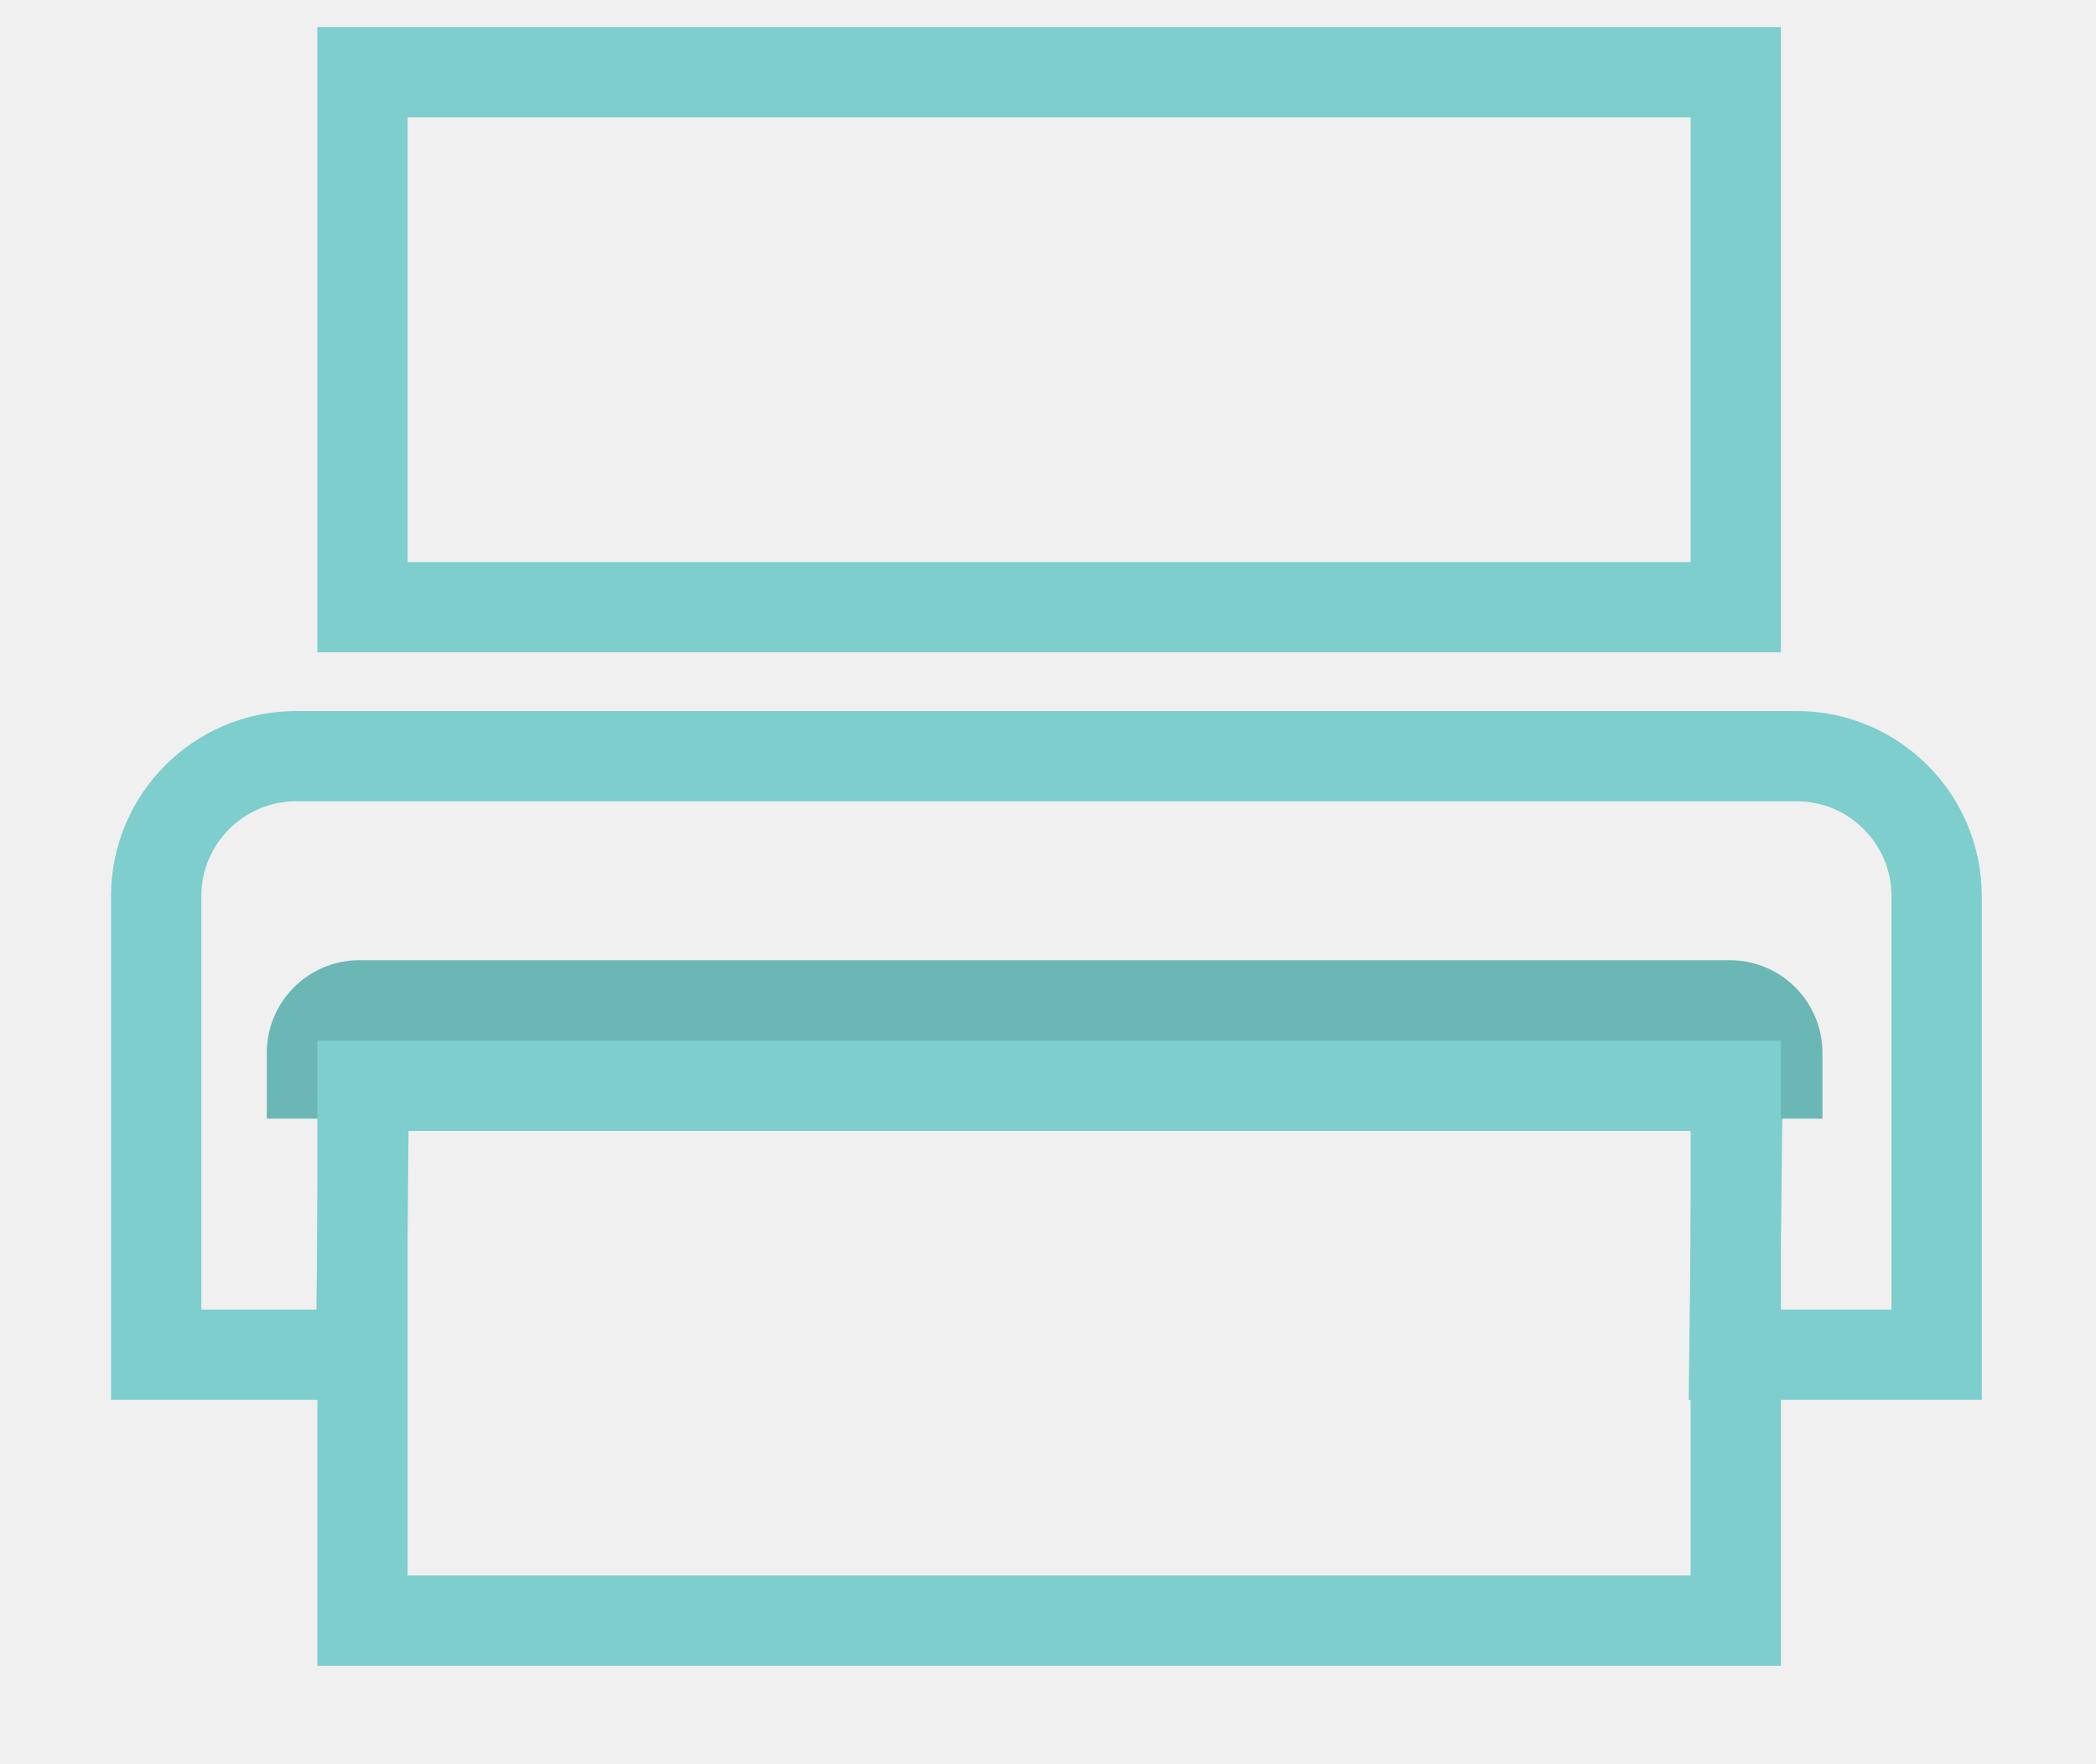
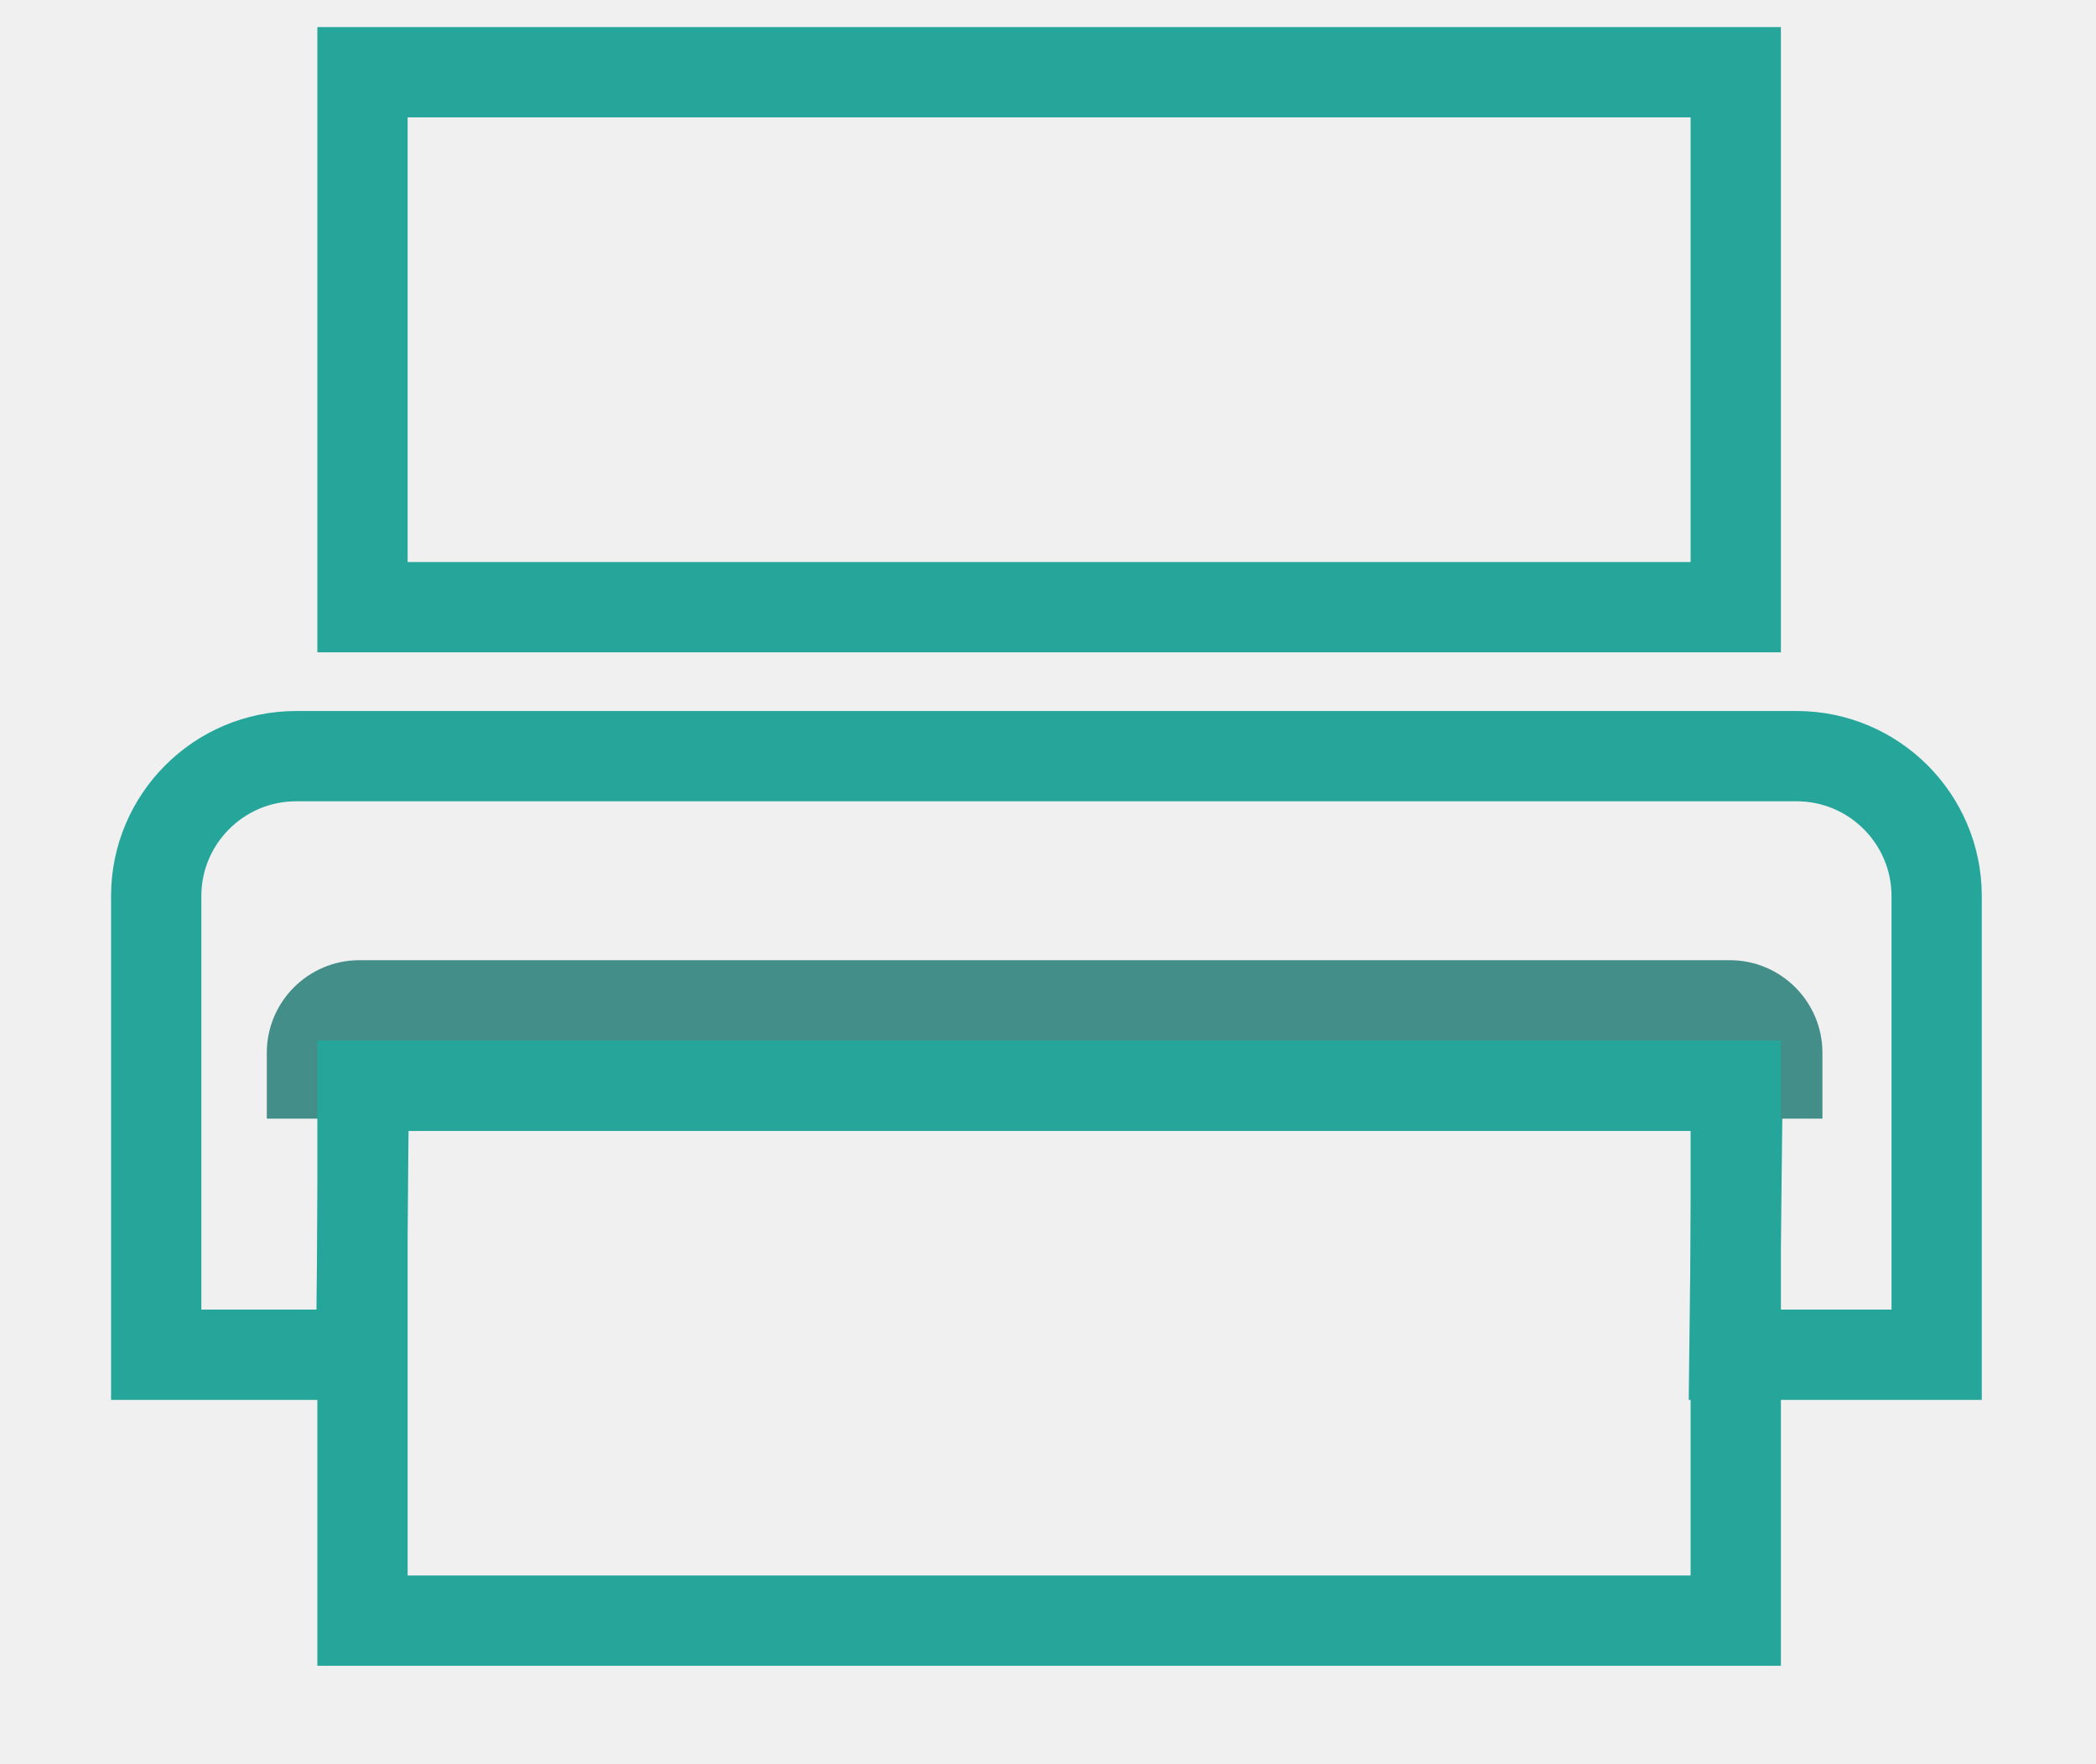
<svg xmlns="http://www.w3.org/2000/svg" version="1.1" id="Layer_1" x="0px" y="0px" viewBox="0 0 464.3 390.6" style="enable-background:new 0 0 464.3 390.6;" xml:space="preserve">
  <style type="text/css">
	.st0{display:none;fill:#FFFFFF;}
	.st1{display:none;}
	.st2{display:inline;opacity:0.5;fill:#09BAB5;stroke:#000000;stroke-width:0.25;stroke-miterlimit:10;enable-background:new    ;}
	.st3{display:inline;fill:url(#SVGID_1_);}
- 	.st4{display:inline;fill:#7ECECE;}
- 	.st5{display:inline;fill:none;stroke:#7ECECE;stroke-width:28;stroke-miterlimit:10;}
- 	.st6{display:inline;fill:none;stroke:#7ECECE;stroke-width:30;stroke-miterlimit:10;}
- 	.st7{display:inline;fill:#7ECECE;stroke:#FFFFFF;stroke-width:8;stroke-miterlimit:10;}
+ 	.st4{display:inline;fill:#26A69A;}
+ 	.st5{display:inline;fill:none;stroke:#26A69A;stroke-width:28;stroke-miterlimit:10;}
+ 	.st6{display:inline;fill:none;stroke:#26A69A;stroke-width:30;stroke-miterlimit:10;}
+ 	.st7{display:inline;fill:#26A69A;stroke:#FFFFFF;stroke-width:10;stroke-miterlimit:10;}
	.st8{display:inline;fill:#FFFFFF;}
- 	.st9{fill:none;stroke:#7ECECE;stroke-width:20;stroke-miterlimit:10;}
- 	.st10{fill:#6AB7B5;}
+ 	.st9{fill:none;stroke:#26A69A;stroke-width:20;stroke-miterlimit:10;}
+ 	.st10{fill:#448E8A;}
+ 	.st11{display:inline;fill:none;stroke:#D6E8E6;stroke-width:12;stroke-miterlimit:10;}
+ 	.st12{display:inline;fill:none;stroke:#26A69A;stroke-width:20;stroke-miterlimit:10;}
+ 	.st13{display:inline;fill:#26A69A;stroke:#FFFFFF;stroke-miterlimit:10;}
+ 	.st14{display:inline;fill:#D6E8E6;}
+ 	.st15{display:inline;fill:none;stroke:#7ECECE;stroke-width:20;stroke-miterlimit:10;}
+ 	.st16{display:inline;fill:#7ECECE;}
+ 	.st17{display:inline;}
+ 	.st18{fill:#7ECECE;}
+ 	.st19{display:none;fill:none;stroke:#7ECECE;stroke-miterlimit:10;}
</style>
  <rect x="-3.4" y="-5.6" class="st0" width="475" height="406" />
  <g class="st1">
    <rect x="260.2" y="185.3" class="st2" width="65.6" height="164.3" />
    <rect x="163.3" y="131.4" class="st2" width="70" height="218.2" />
    <rect x="67.9" y="68.6" class="st2" width="73" height="281" />
    <rect x="346.5" y="240.5" class="st2" width="62.6" height="109.1" />
  </g>
-   <g id="Layer_2">
+   <g id="Layer_2" class="st1">
</g>
  <g class="st1">
-     <linearGradient id="SVGID_1_" gradientUnits="userSpaceOnUse" x1="72.881" y1="206.904" x2="423.006" y2="206.904">
+     <linearGradient id="SVGID_1_" gradientUnits="userSpaceOnUse" x1="72.875" y1="184.094" x2="423" y2="184.094" gradientTransform="matrix(1 0 0 -1 0 391)">
      <stop offset="0" style="stop-color:#C6E0DC" />
      <stop offset="1" style="stop-color:#FFFFFF" />
    </linearGradient>
    <path class="st3" d="M74.7,304H423c0,0-3.7-38.4-41.5-40c-38.7-1.7-67-72.3-97.7-75.9s-49.8,54.2-73.7,53.2   c-31-1.4-51-126.1-76.1-130.7s-41.3,10.1-51.7,66.2C67.3,257.7,74.7,304,74.7,304z" />
  </g>
  <g class="st1">
-     <path class="st4" d="M44.8,354h-30V72.6c0-3.6,2.9-6.6,6.6-6.6h16.9c3.6,0,6.6,2.9,6.6,6.6V354z" />
-     <path class="st4" d="M14.8,354v-30h428.1c3.6,0,6.6,2.9,6.6,6.6v16.9c0,3.6-2.9,6.6-6.6,6.6H14.8z" />
+     <path class="st4" d="M44.8,354h-30V72.6c0-3.6,2.9-6.6,6.6-6.6h16.9c3.6,0,6.6,2.9,6.6,6.6L44.8,354L44.8,354z" />
+     <path class="st4" d="M14.8,354v-30h428.1c3.6,0,6.6,2.9,6.6,6.6v16.9c0,3.6-2.9,6.6-6.6,6.6H14.8V354z" />
    <path class="st5" d="M422.7,304c-3.9-38.7-43.4-31.1-59.9-38.7c-24.7-11.3-51.4-72.3-89.3-70c-34.9,2.1-29.6,42.1-62.7,42.7   c-38,0.7-34.7-123.3-82-123.3c-62,0-54.1,189.4-54.1,189.4" />
  </g>
  <g class="st1">
    <path class="st4" d="M394.2,333.4l-8.4,10.1c-5,6.1-14,6.9-20.1,1.9L241.4,242.2l-1.7-1.4l26.6-32.1l1.7,1.4l124.4,103.1   C398.4,318.3,399.2,327.3,394.2,333.4z" />
    <circle class="st6" cx="182.3" cy="157.8" r="111.9" />
-     <path class="st4" d="M247.2,200.5c-14,21.4-38.1,35.5-65.6,35.5c-43.3,0-78.3-35.1-78.3-78.3c0-5.8,0.6-11.4,1.8-16.9   c8.6,42.6,46.2,74.7,91.3,74.7C215.2,215.5,232.6,210,247.2,200.5z" />
+     <path class="st4" d="M261,195.6C245.1,220,217.7,236,186.4,236c-49.3,0-89.1-39.9-89.1-89.1c0-6.6,0.7-13,2-19.2   c9.8,48.5,52.6,85,103.9,85C224.6,212.7,244.4,206.4,261,195.6z" />
  </g>
  <g class="st1">
    <path class="st4" d="M315.1,324.4H103.8c-5.4,0-9.8-4.4-9.8-9.8v-76.3c0-35.6,29.1-64.6,64.6-64.6h101.6   c35.6,0,64.6,29.1,64.6,64.6v76.3C324.9,320,320.5,324.4,315.1,324.4z" />
    <circle class="st4" cx="209.5" cy="85.8" r="81.4" />
    <circle class="st7" cx="318.9" cy="276.9" r="109.1" />
    <path class="st8" d="M226.1,282.8V271c0-9.3,7.6-17,17-17h153.6c9.3,0,17,7.6,17,17v11.8c0,9.3-7.6,17-17,17H243.1   C233.7,299.8,226.1,292.1,226.1,282.8z" />
    <path class="st8" d="M326.3,366.1H315c-9,0-16.3-7.3-16.3-16.3V202.5c0-9,7.3-16.3,16.3-16.3h11.3c9,0,16.3,7.3,16.3,16.3v147.3   C342.6,358.8,335.2,366.1,326.3,366.1z" />
  </g>
-   <path class="st9" d="M429,198.5v101.6h-44.8l0.7-59.6H80.6L80,300.1H34.6V198.5c0-17.1,13.9-31,31-31H398  C415.1,167.5,429,181.4,429,198.5z" />
-   <path class="st10" d="M403.7,247.8H59.1v-14.6c0-11.3,9.2-20.5,20.5-20.5h303.6c11.3,0,20.5,9.2,20.5,20.5V247.8z" />
-   <rect x="80.3" y="16" class="st9" width="304.2" height="118.5" />
-   <rect x="80.3" y="240.5" class="st9" width="304.2" height="118.5" />
+   <g>
+     <path class="st9" d="M429,198.5v101.6h-44.8l0.7-59.6H80.6L80,300.1H34.6V198.5c0-17.1,13.9-31,31-31H398   C415.1,167.5,429,181.4,429,198.5z" />
+     <path class="st10" d="M403.7,247.8H59.1v-14.6c0-11.3,9.2-20.5,20.5-20.5h303.6c11.3,0,20.5,9.2,20.5,20.5V247.8z" />
+     <rect x="80.3" y="16" class="st9" width="304.2" height="118.5" />
+     <rect x="80.3" y="240.5" class="st9" width="304.2" height="118.5" />
+   </g>
+   <g class="st1">
+     <path class="st4" d="M246.2,315l25.8,14.7c1.8,1,1.6,3.9-0.3,4.9l-29,16.4l-0.6-33.3C242.1,315.5,244.4,314,246.2,315z" />
+     <circle class="st11" cx="216.2" cy="193.8" r="114" />
+     <circle class="st11" cx="214.8" cy="195.9" r="84.8" />
+     <rect x="72" y="15" class="st12" width="286" height="362" />
+     <path class="st4" d="M384.2,140.4l-31.5-18.1c-0.7-0.4-1.7-0.1-2.1,0.7L244.1,308.9c-0.5,0.9-0.3,2,0.6,2.5l31.2,17.8   c0.8,0.5,1.9,0.1,2.4-0.8l106.4-185.9C385.2,141.8,384.9,140.8,384.2,140.4z M256,310.4l-6.7-3.8l102.6-179.2l6.7,3.8L256,310.4z" />
+     <path class="st13" d="M385.2,140.2l-31.1-17.8c-0.9-0.5-1.2-1.6-0.7-2.5L368,94.5c3.3-5.7,10.6-7.7,16.4-4.5l13.4,7.7   c5.7,3.3,7.7,10.6,4.5,16.4l-14.6,25.5C387.2,140.4,386,140.7,385.2,140.2z" />
+     <path class="st14" d="M220,250.3h-6.4c-22.3,0-40.5-18.2-40.5-40.5V151h87.4v58.8C260.5,232.1,242.3,250.3,220,250.3z" />
+     <rect x="198.1" y="215.2" transform="matrix(0.5 -0.866 0.866 0.5 -38.5142 372.698)" class="st4" width="210.8" height="9" />
+   </g>
+   <g class="st1">
+     <polygon class="st15" points="357,328.7 104.3,328.7 104.3,59.3 308.3,59.3 357,108  " />
+     <path class="st16" d="M302,169.3H154.7c-6,0-11-4.9-11-11v-2.7c0-6,4.9-11,11-11H302c6.1,0,11,4.9,11,11v2.7   C313,164.4,308.1,169.3,302,169.3z" />
+     <path class="st16" d="M302,212.7H154.7c-6,0-11-4.9-11-11V199c0-6,4.9-11,11-11H302c6.1,0,11,4.9,11,11v2.7   C313,207.7,308.1,212.7,302,212.7z" />
+     <path class="st16" d="M271.3,255.3H154.7c-6,0-11-4.9-11-11v-2.7c0-6,4.9-11,11-11h116.7c6,0,11,4.9,11,11v2.7   C282.3,250.4,277.4,255.3,271.3,255.3z" />
+     <g class="st17">
+       <path class="st18" d="M157.3,31.2H40.7v-28h116.7c6.6,0,12,5.4,12,12v4C169.3,25.8,163.9,31.2,157.3,31.2z" />
+       <path class="st18" d="M40.7,120.8V4.2h28v116.7c0,6.6-5.4,12-12,12h-4C46.1,132.8,40.7,127.4,40.7,120.8z" />
+       <path class="st18" d="M306.3,32.2H423v-28H306.3c-6.6,0-12,5.4-12,12v4C294.3,26.8,299.7,32.2,306.3,32.2z" />
+       <path class="st18" d="M423,121.8V5.2h-28v116.7c0,6.6,5.4,12,12,12h4C417.6,133.8,423,128.4,423,121.8z" />
+       <path class="st18" d="M306.3,362.7H423v28H306.3c-6.6,0-12-5.4-12-12v-4C294.3,368.1,299.7,362.7,306.3,362.7z" />
+       <path class="st18" d="M423,273v116.7h-28V273c0-6.6,5.4-12,12-12h4C417.6,261,423,266.4,423,273z" />
+       <path class="st18" d="M156.7,359.8H40v28h116.7c6.6,0,12-5.4,12-12v-4C168.7,365.2,163.3,359.8,156.7,359.8z" />
+       <path class="st18" d="M40,270.2v116.7h28V270.2c0-6.6-5.4-12-12-12h-4C45.4,258.2,40,263.6,40,270.2z" />
+     </g>
+   </g>
+   <path class="st19" d="M304.3,69.3" />
</svg>
